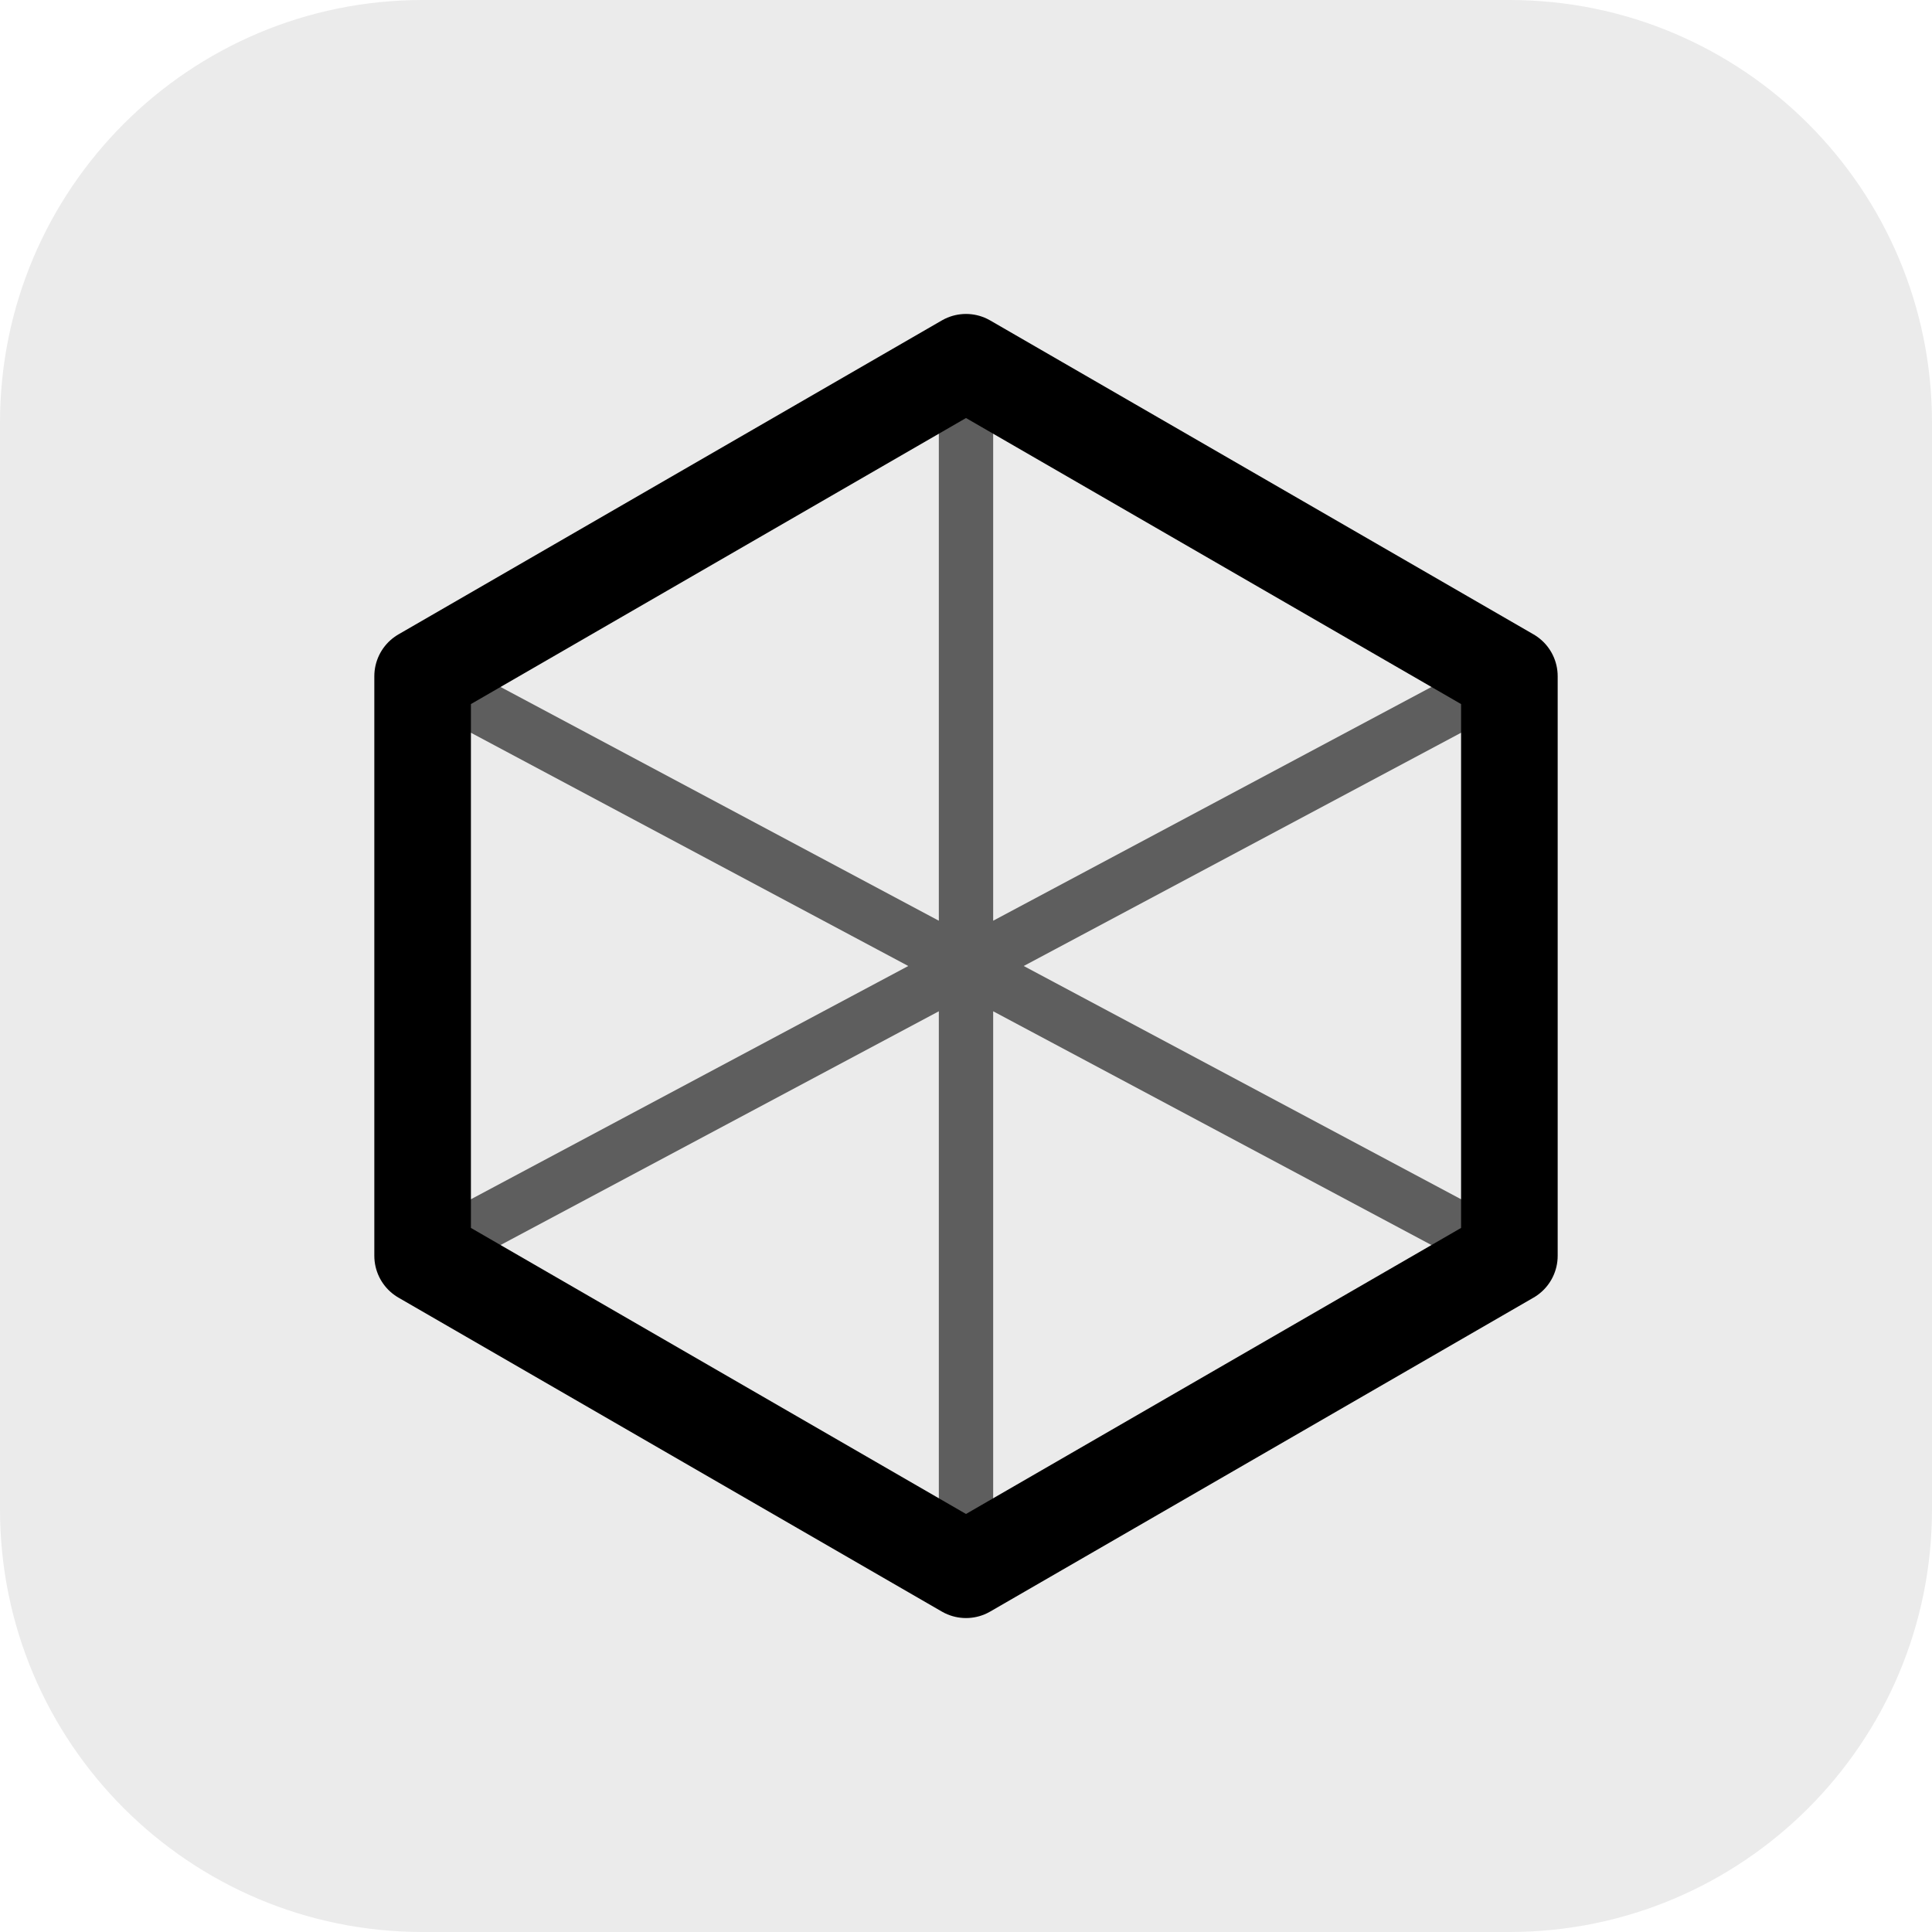
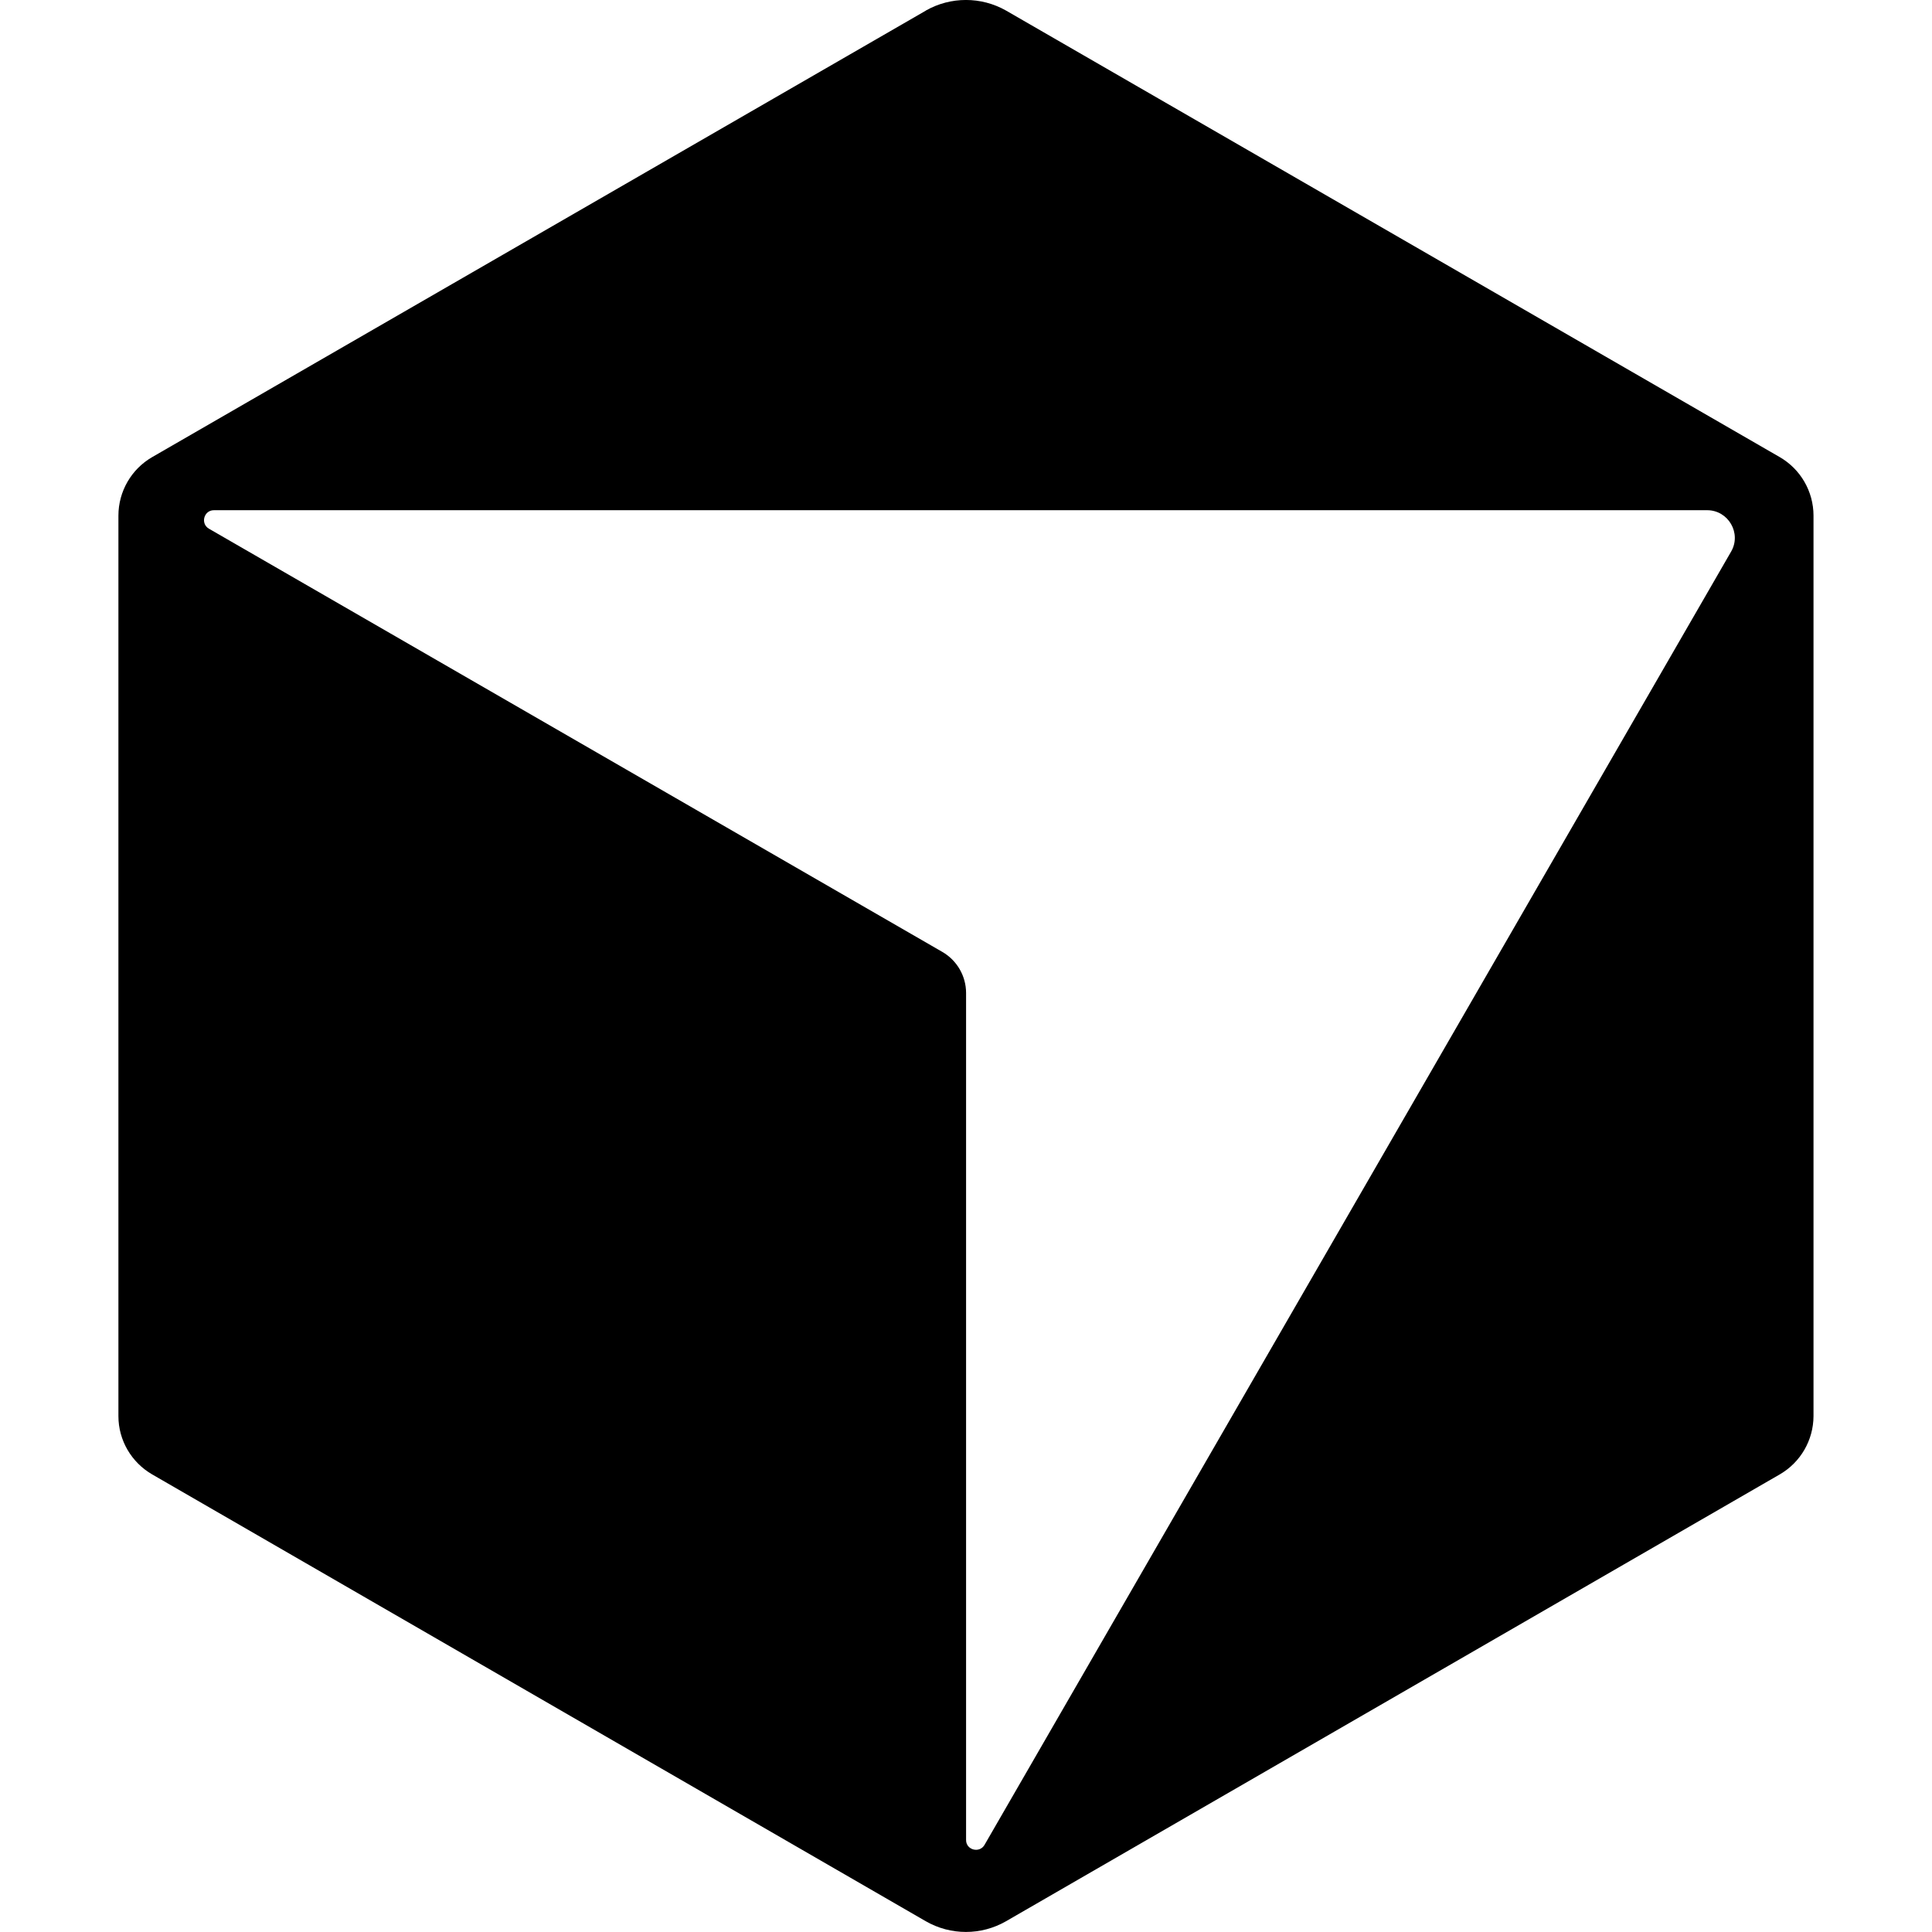
- <svg xmlns="http://www.w3.org/2000/svg" viewBox="0 0 32 32" fill="none">
-   <rect width="32" height="32" rx="7" fill="currentColor" opacity="0.08" />
-   <path d="M16 6 L25 11.2 L25 20.8 L16 26 L7 20.8 L7 11.2 Z" fill="none" stroke="currentColor" stroke-width="1.6" stroke-linejoin="round" />
-   <path d="M16 6 L16 26 M7 11.2 L25 20.8 M25 11.2 L7 20.8" stroke="currentColor" stroke-width="0.9" opacity="0.6" />
+ <svg xmlns="http://www.w3.org/2000/svg" fill="#000000" role="img" viewBox="0 0 24 24">
+   <path d="M11.503.131 1.891 5.678a.84.84 0 0 0-.42.726v11.188c0 .3.162.575.42.724l9.609 5.55a1 1 0 0 0 .998 0l9.61-5.55a.84.84 0 0 0 .42-.724V6.404a.84.84 0 0 0-.42-.726L12.497.131a1.01 1.01 0 0 0-.996 0M2.657 6.338h18.55c.263 0 .43.287.297.515L12.23 22.918c-.062.107-.229.064-.229-.06V12.335a.59.59 0 0 0-.295-.51l-9.11-5.257c-.109-.063-.064-.23.061-.23" />
</svg>
